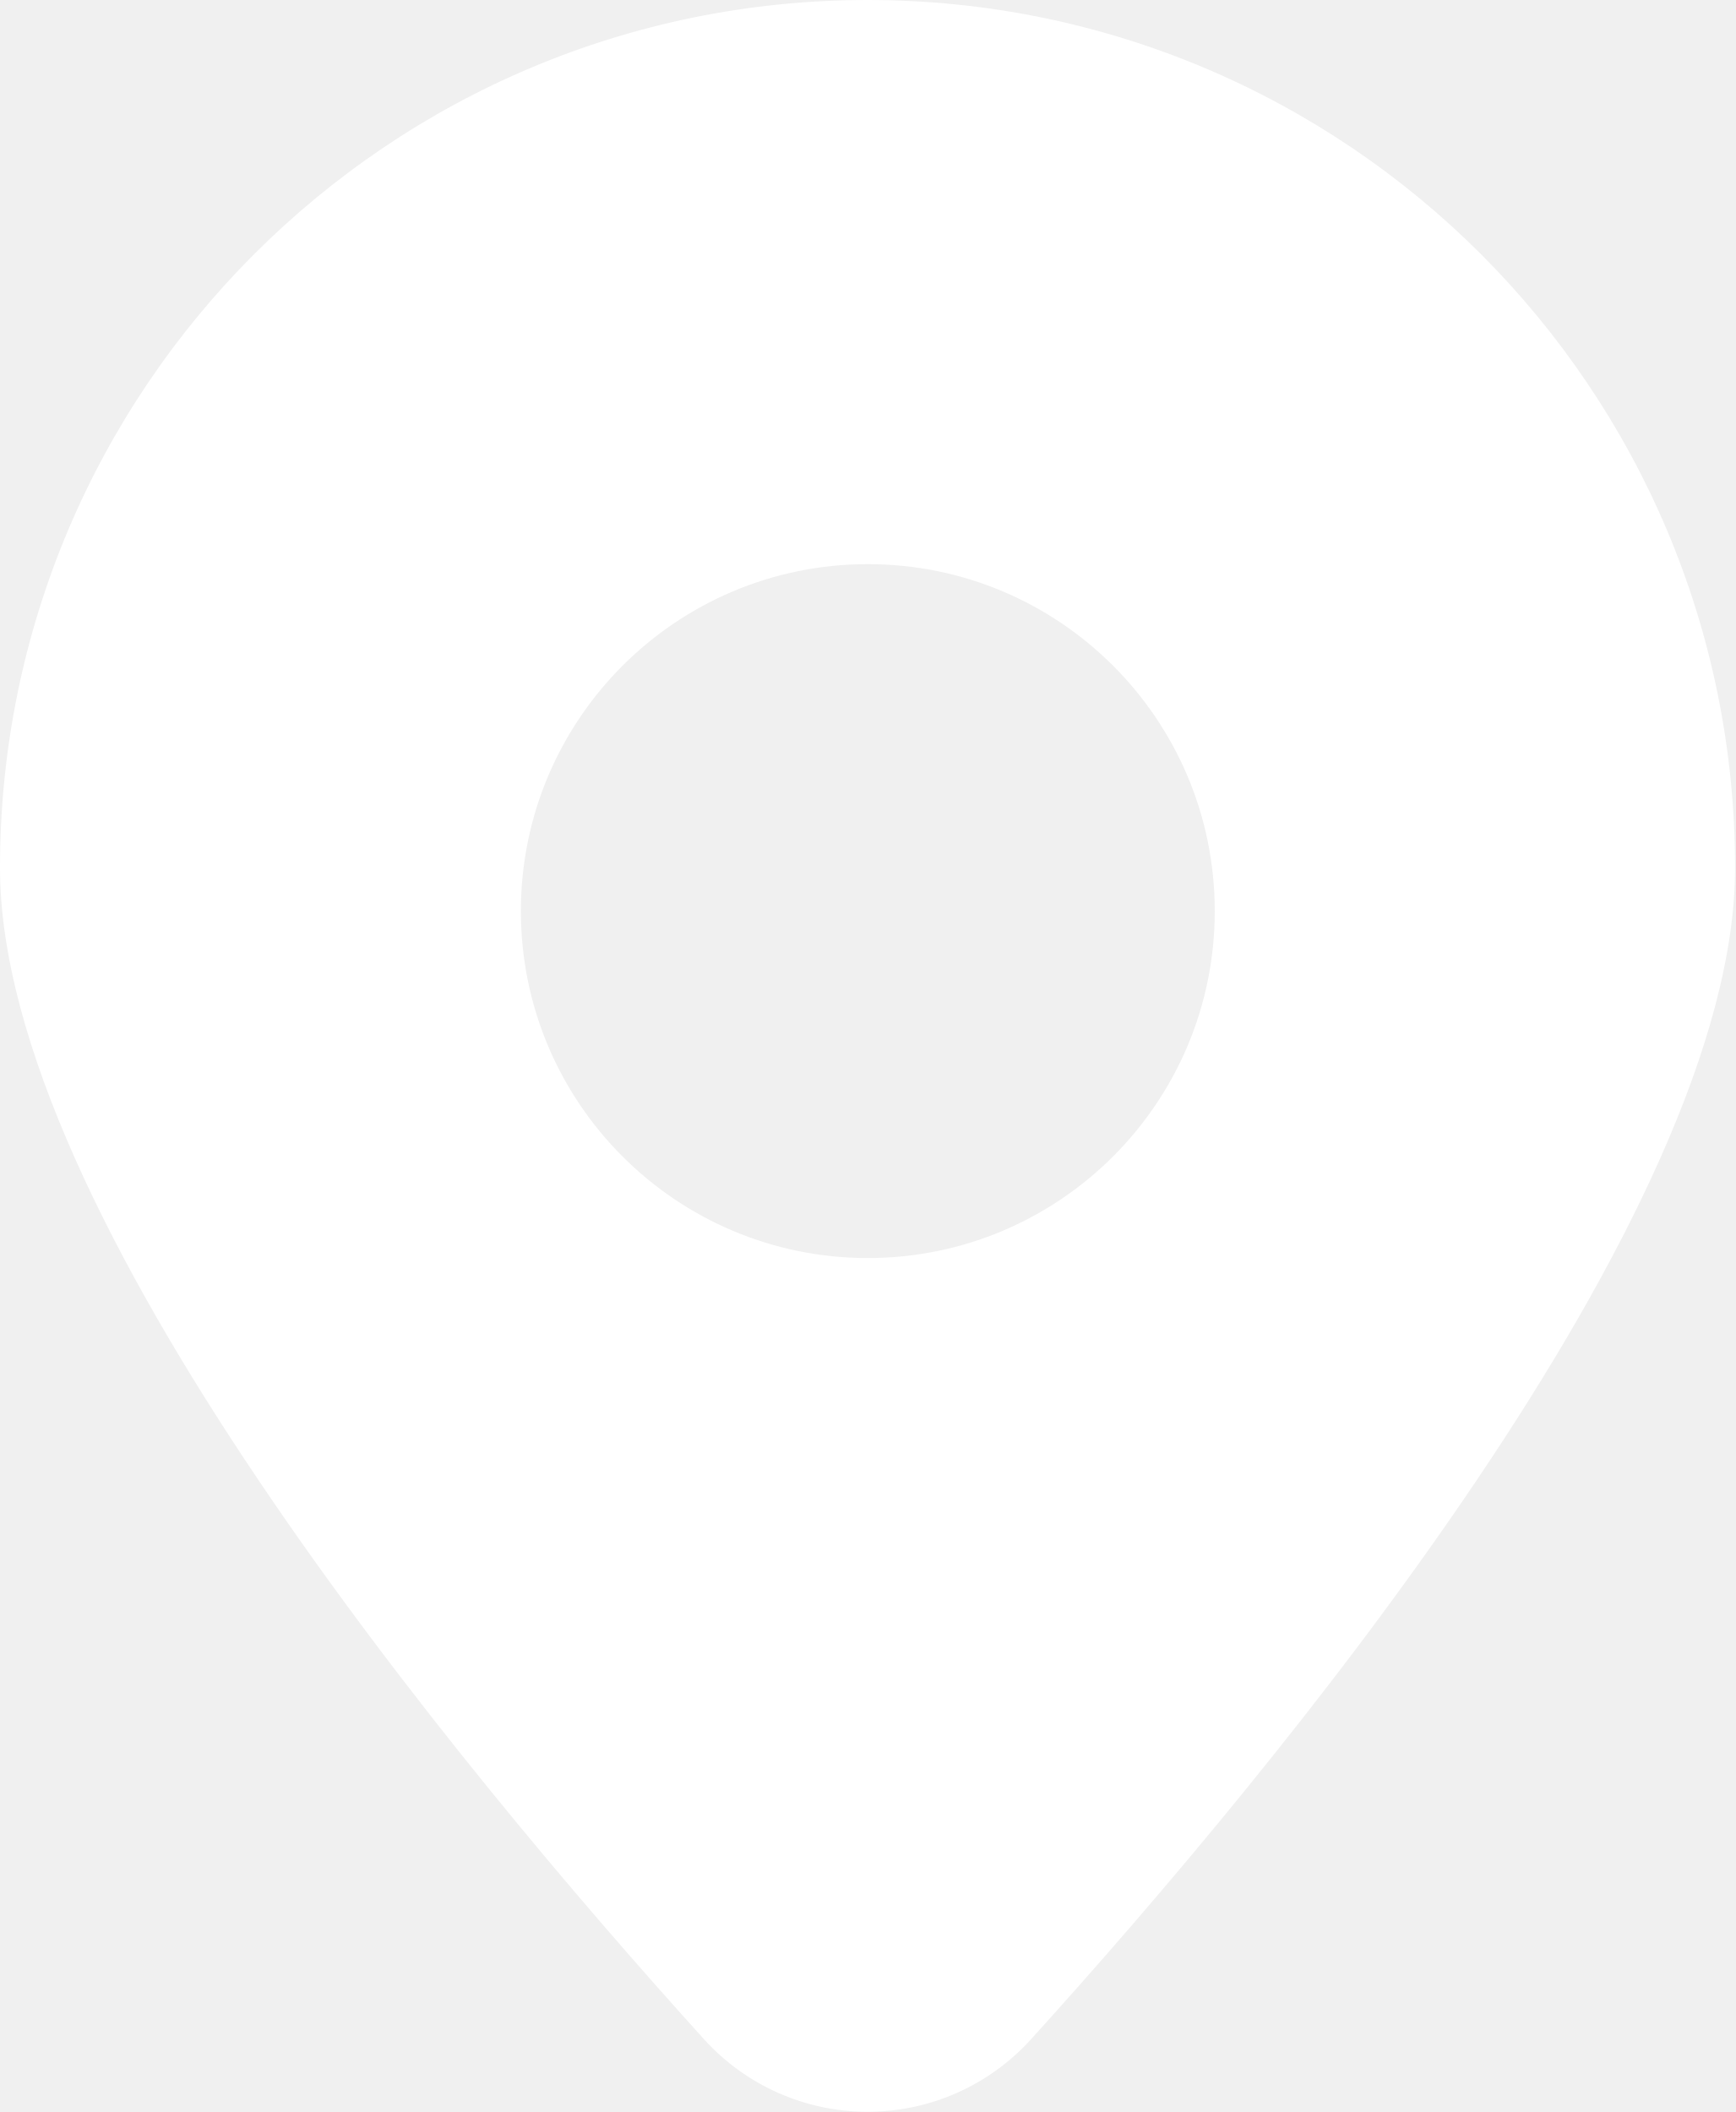
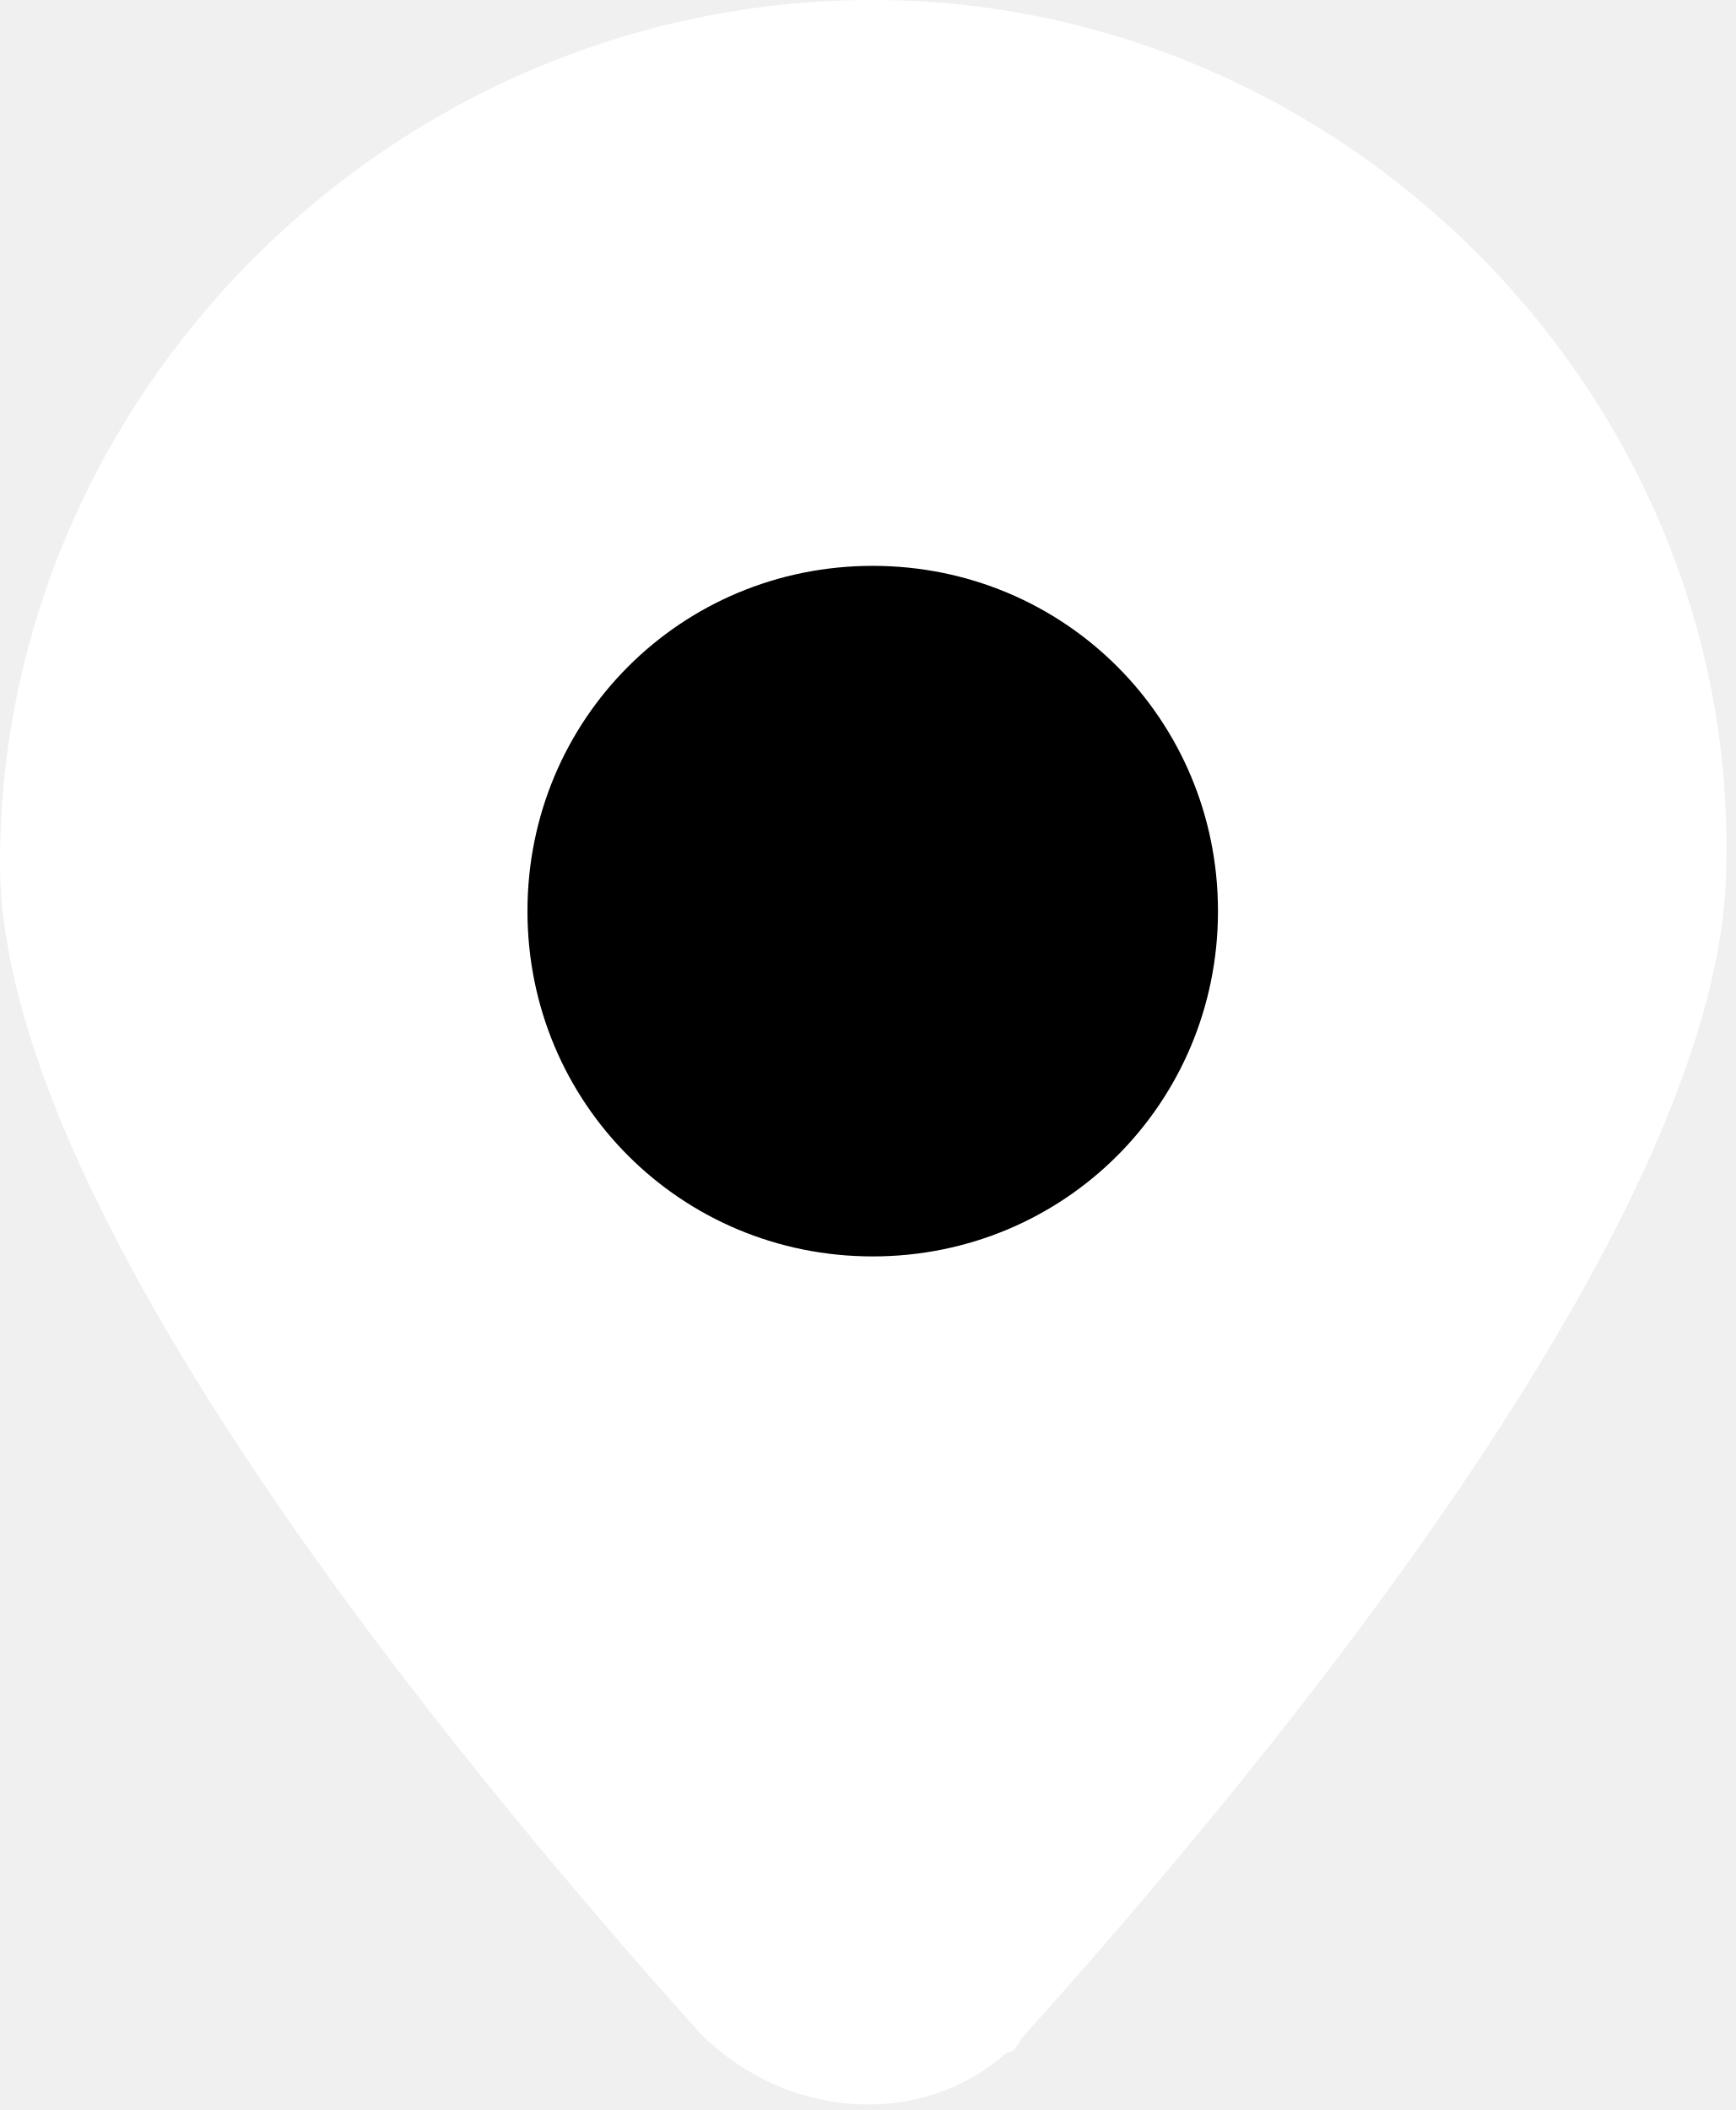
- <svg xmlns="http://www.w3.org/2000/svg" id="marcadores" width="18.095" height="22.024" viewBox="0 0 18.095 22.024">
-   <path id="Trazado_17" data-name="Trazado 17" d="M9.05,0A9.049,9.049,0,0,0,0,9.05c0,3.609,4.727,9.326,7.347,12.221a2.3,2.3,0,0,0,3.4,0c2.619-2.891,7.347-8.608,7.347-12.221A9.048,9.048,0,0,0,9.05,0Zm0,13.119A3.618,3.618,0,1,1,12.668,9.5,3.619,3.619,0,0,1,9.05,13.119Z" fill="#fff" />
+ <svg xmlns="http://www.w3.org/2000/svg" version="1.1" id="marcadores" x="0px" y="0px" viewBox="0 0 18.1 22" style="enable-background:new 0 0 18.1 22;" xml:space="preserve">
+   <style type="text/css">
+ 	.st0{fill:#FFFFFF;}
+ </style>
+   <g>
+     <path id="Trazado_17" class="st0" d="M9.1,0C4.1,0,0,4.1,0,9c0,0,0,0,0,0c0,3.6,4.7,9.3,7.3,12.2c0.9,0.9,2.3,1,3.2,0.2   c0.1,0,0.1-0.1,0.2-0.2c2.6-2.9,7.3-8.6,7.3-12.2C18.1,4.1,14,0,9.1,0z M9.1,13.1c-2,0-3.6-1.6-3.6-3.6s1.6-3.6,3.6-3.6   c2,0,3.6,1.6,3.6,3.6C12.7,11.5,11,13.1,9.1,13.1z" />
+     <g>
+       <path d="M9.1,13.1c2,0,3.6-1.6,3.6-3.6c0-2-1.6-3.6-3.6-3.6c-2,0-3.6,1.6-3.6,3.6S7.1,13.1,9.1,13.1z" />
+     </g>
+   </g>
</svg>
